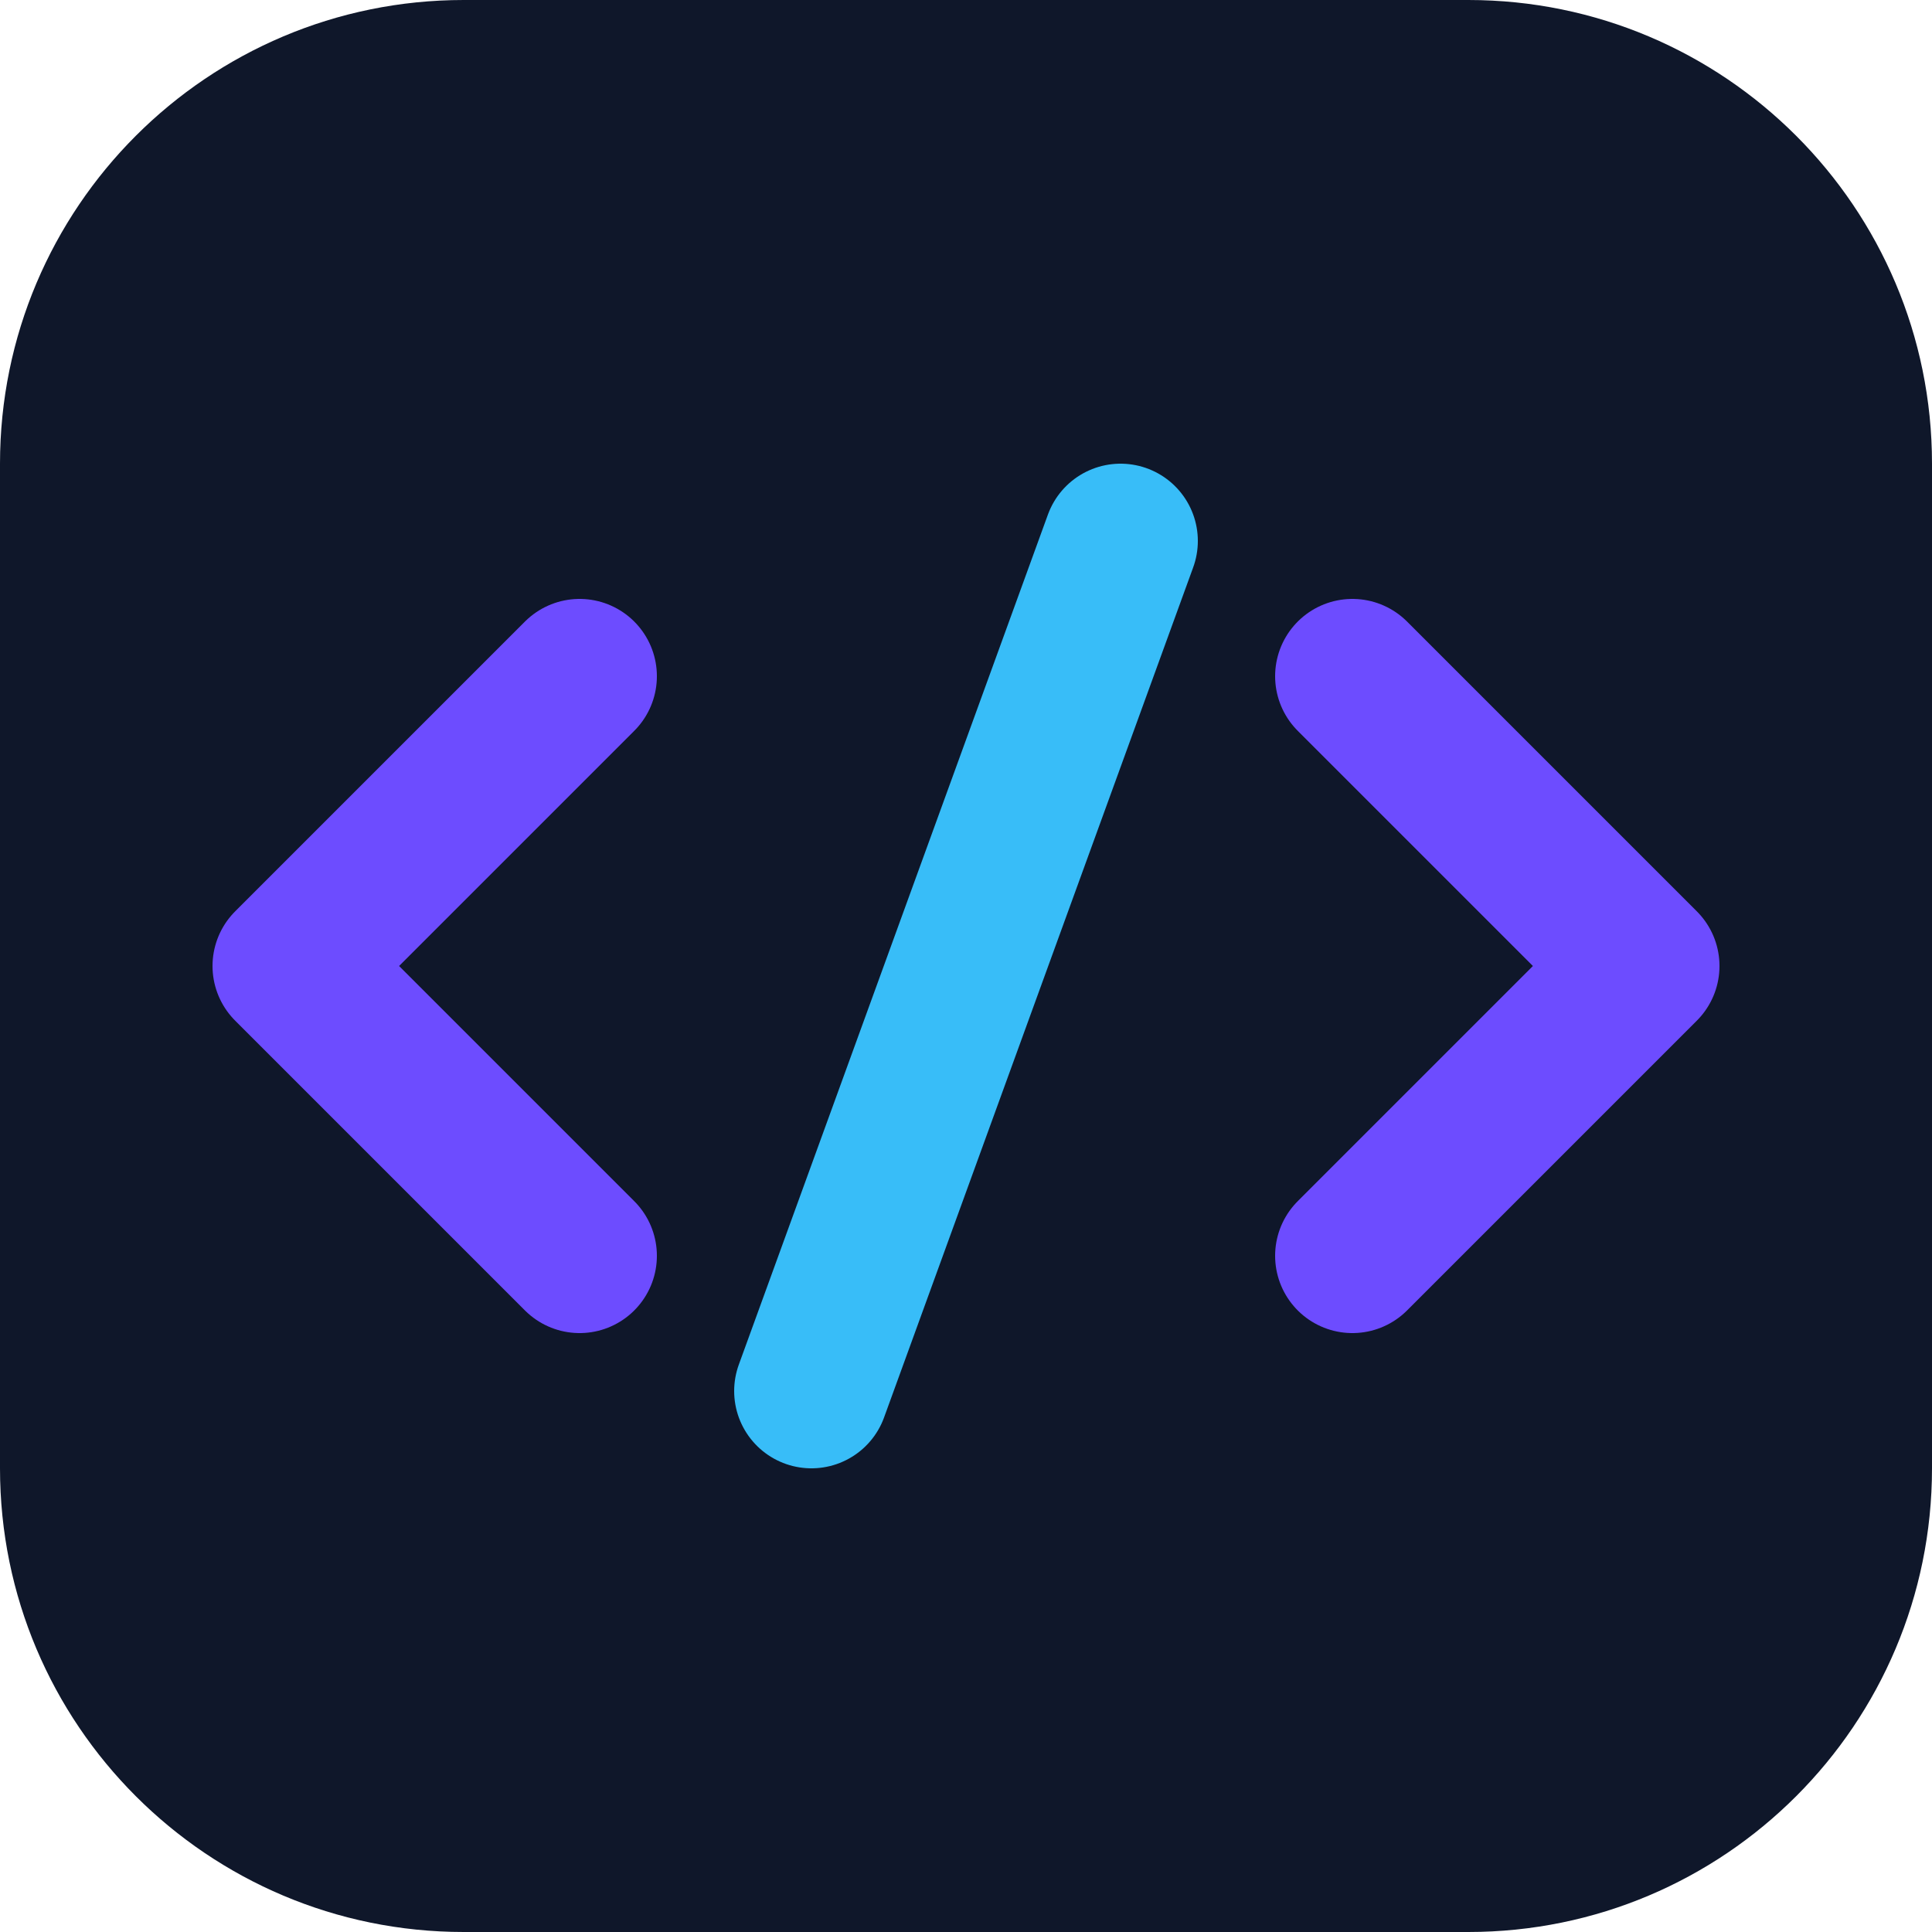
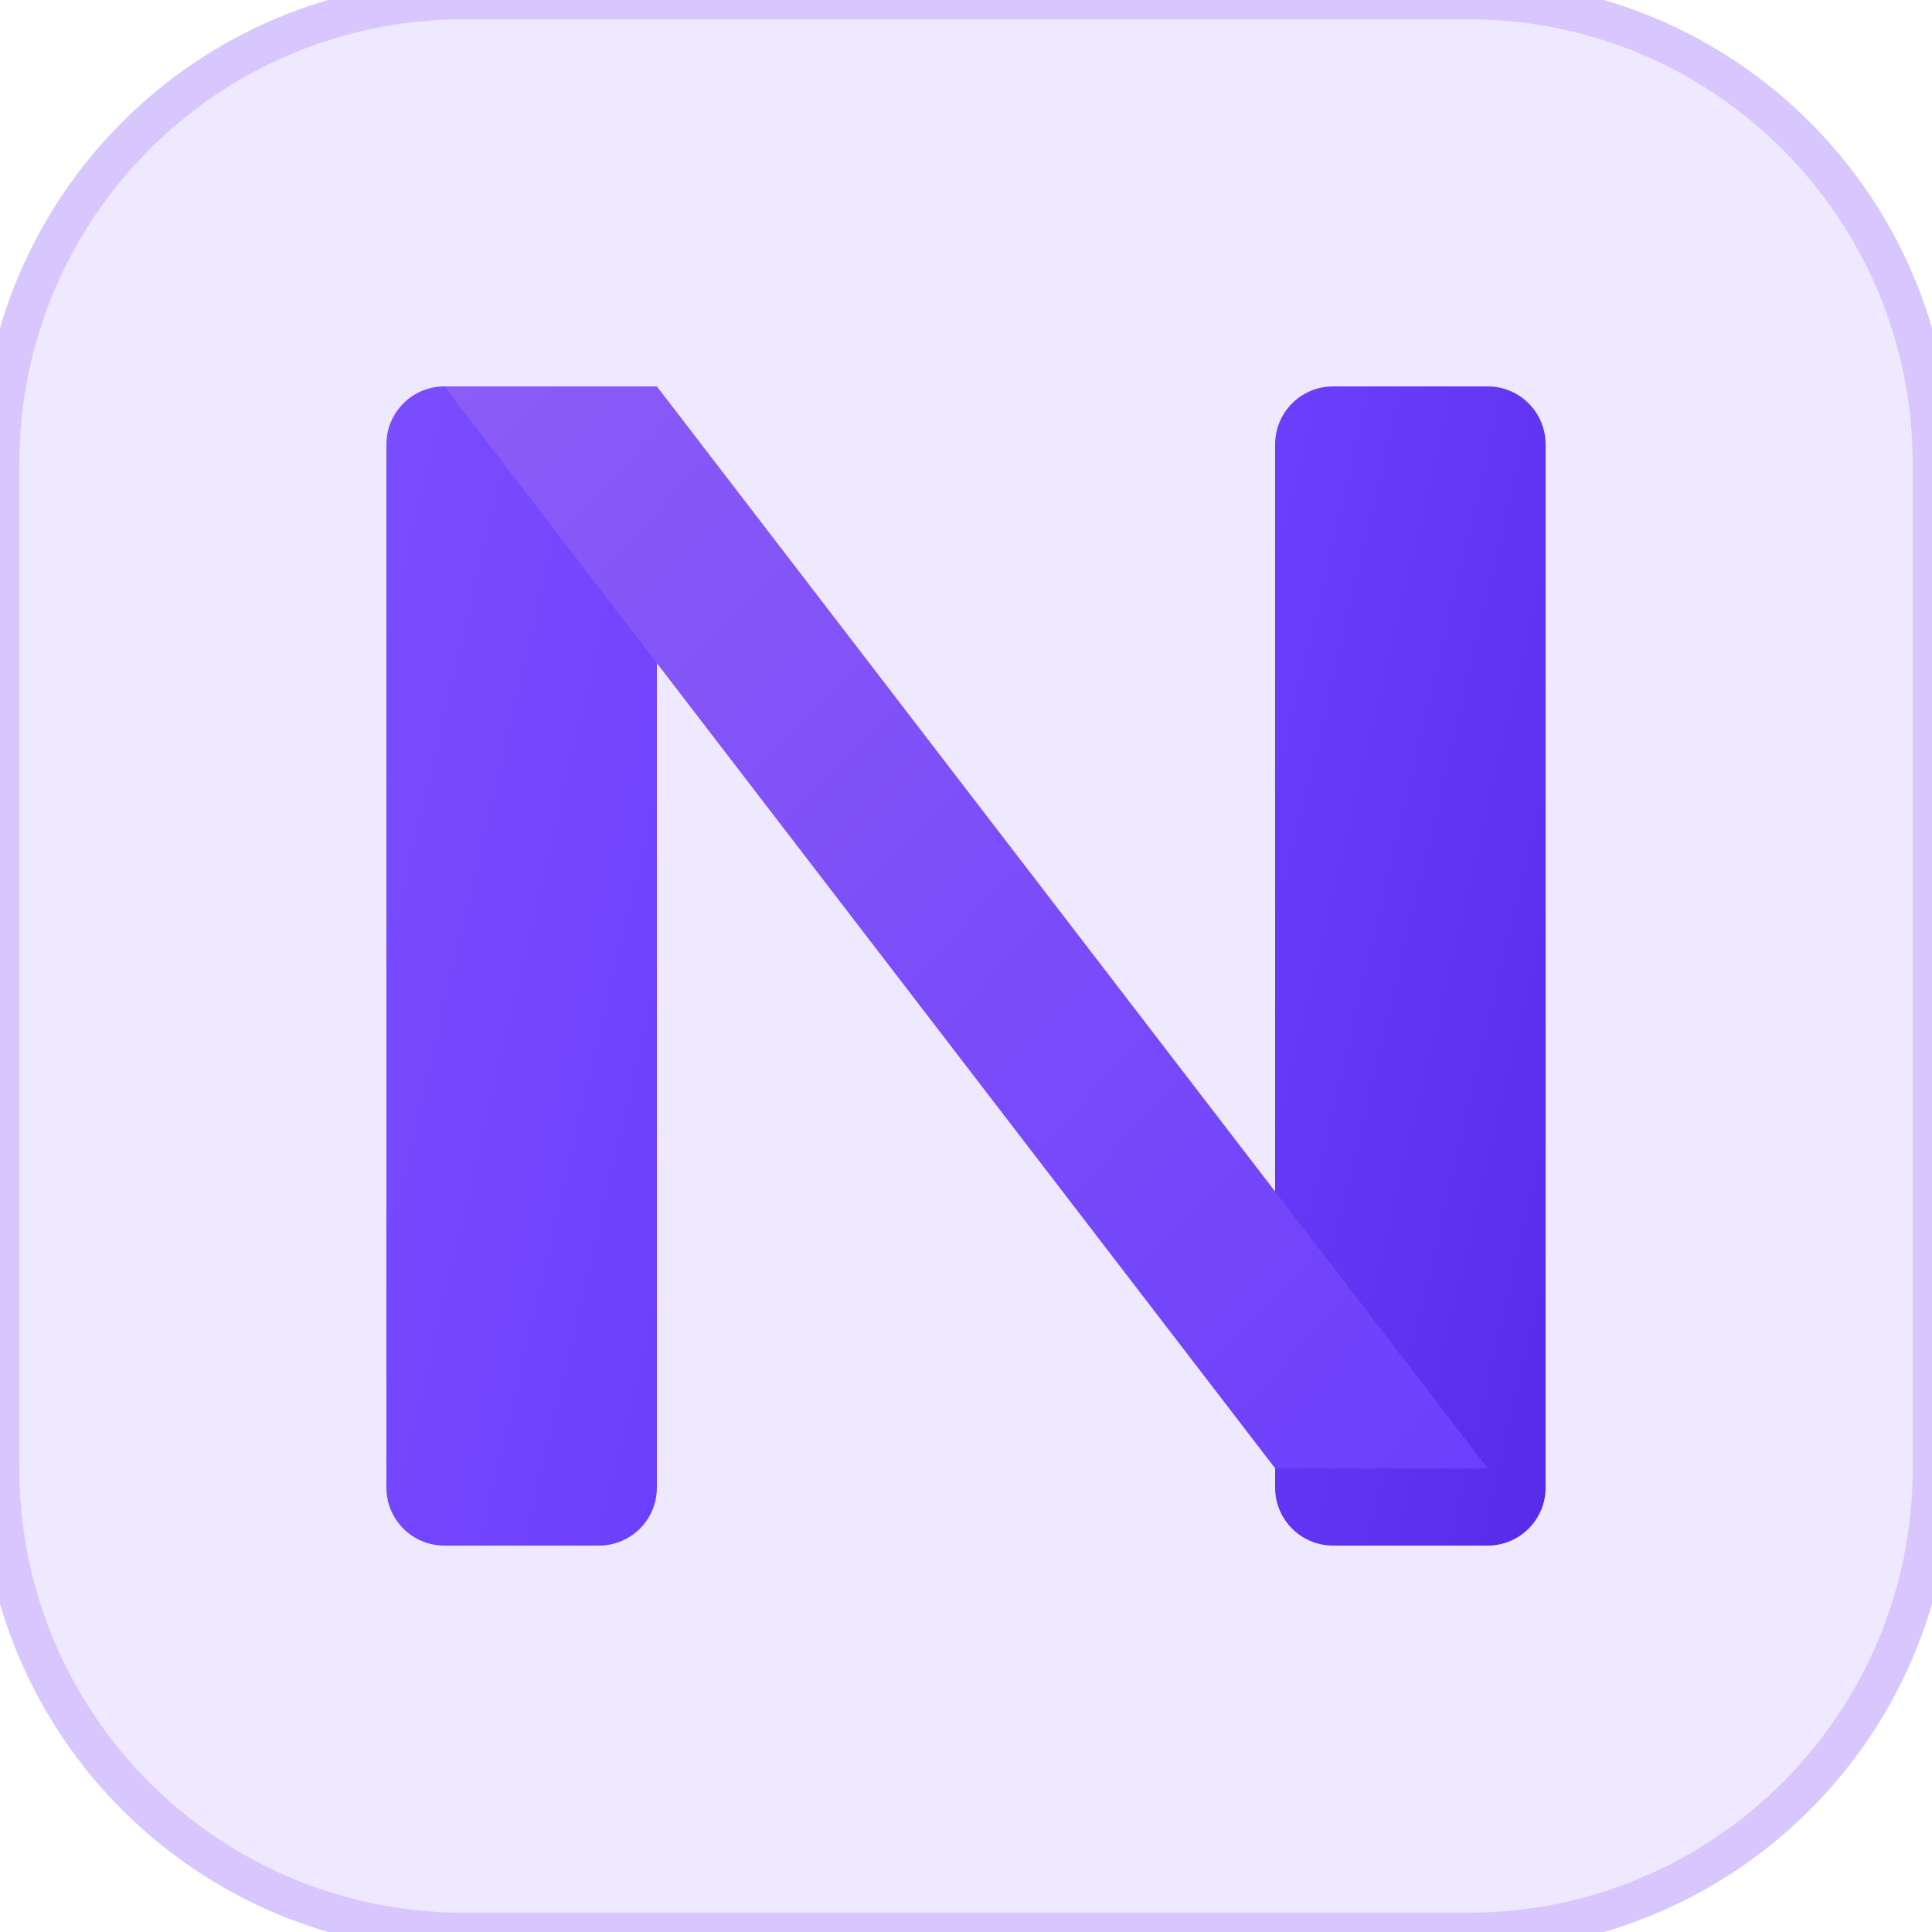
<svg xmlns="http://www.w3.org/2000/svg" viewBox="0 0 100 100" fill="none">
-   <rect width="100" height="100" rx="24" fill="#0F172A" />
-   <path d="M30 35L15 50L30 65" stroke="#6D4CFF" stroke-width="8" stroke-linecap="round" stroke-linejoin="round" />
-   <path d="M70 35L85 50L70 65" stroke="#6D4CFF" stroke-width="8" stroke-linecap="round" stroke-linejoin="round" />
-   <path d="M58 28L42 72" stroke="#38BDF8" stroke-width="8" stroke-linecap="round" />
+   <rect width="100" height="100" rx="24" fill="#EFE9FF" stroke="#D8C7FF" stroke-width="2" />
+   <defs>
+     <linearGradient id="purpleNLeft" x1="0%" y1="0%" x2="100%" y2="100%">
+       <stop offset="0%" stop-color="#7B4DFF" />
+       <stop offset="100%" stop-color="#6C3FFC" />
+     </linearGradient>
+     <linearGradient id="purpleNDiag" x1="0%" y1="0%" x2="100%" y2="100%">
+       <stop offset="0%" stop-color="#8B5CF6" />
+       <stop offset="100%" stop-color="#6C3FFC" />
+     </linearGradient>
+     <linearGradient id="purpleNRight" x1="0%" y1="0%" x2="100%" y2="100%">
+       <stop offset="0%" stop-color="#6C3FFC" />
+       <stop offset="100%" stop-color="#582BE8" />
+     </linearGradient>
+   </defs>
+   <rect x="20" y="20" width="14" height="60" rx="3" fill="url(#purpleNLeft)" />
+   <rect x="66" y="20" width="14" height="60" rx="3" fill="url(#purpleNRight)" />
+   <path d="M23 20 H34 L77 76 H66 Z" fill="url(#purpleNDiag)" />
</svg>
